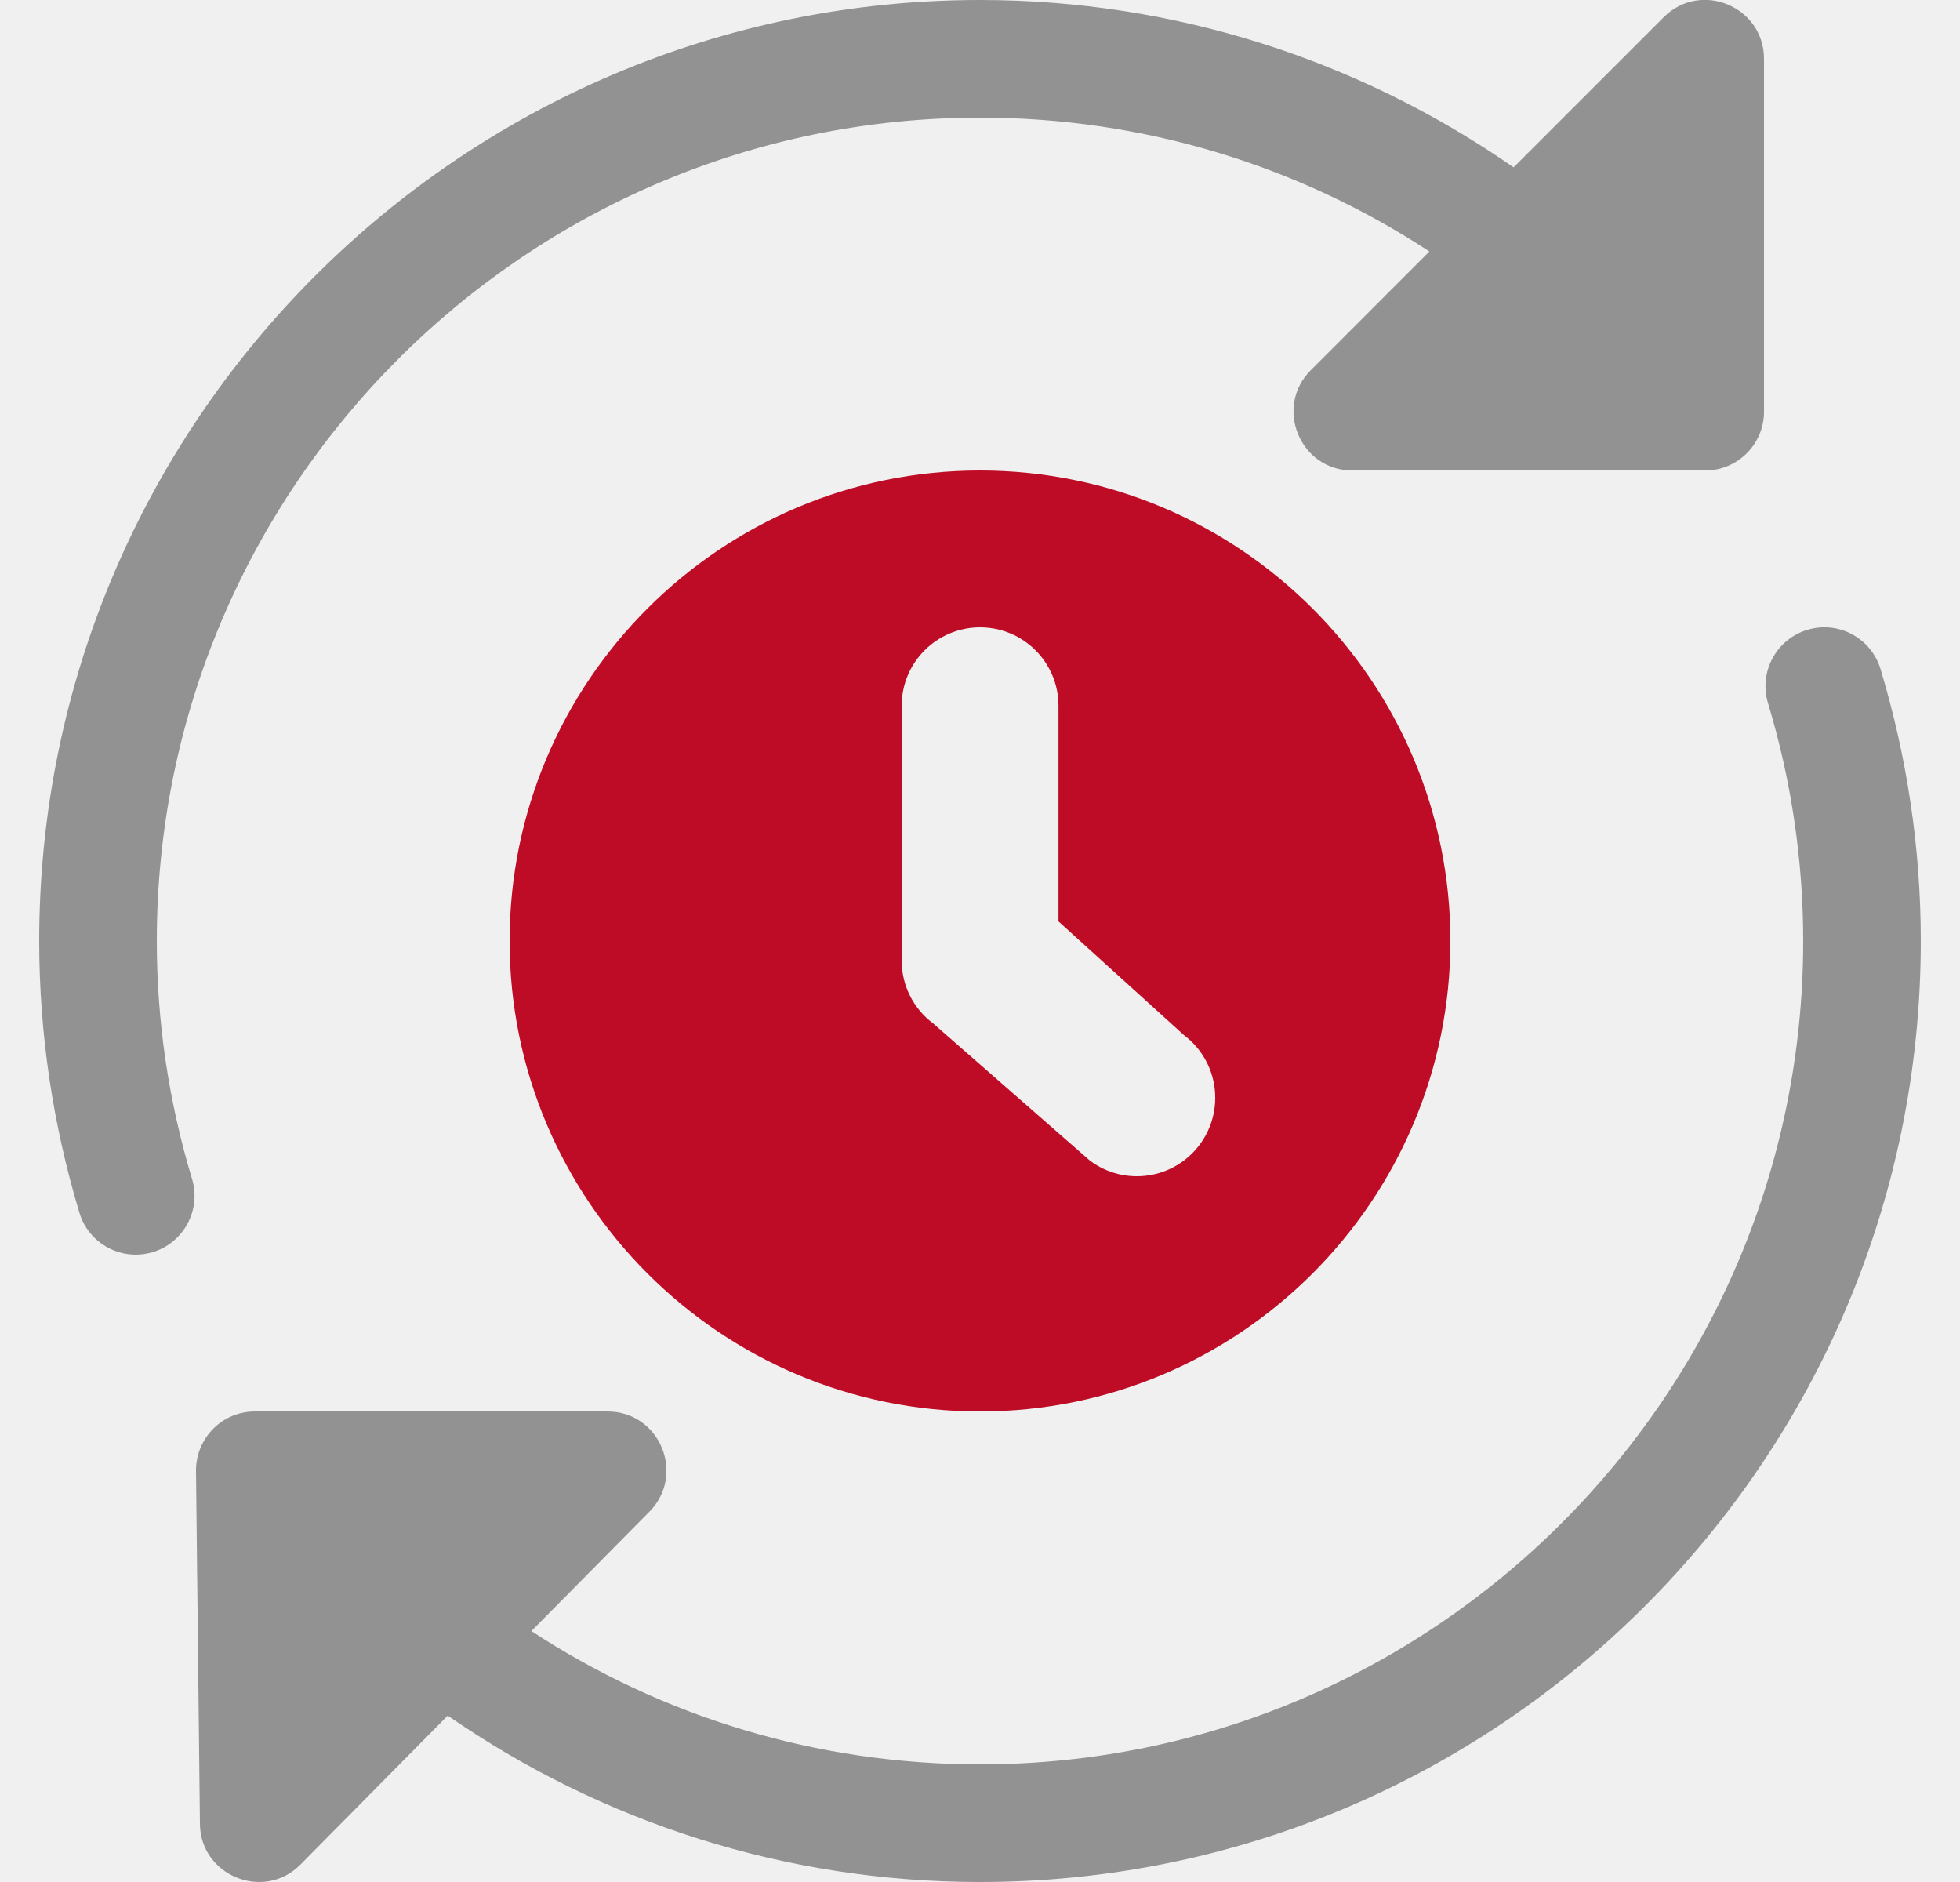
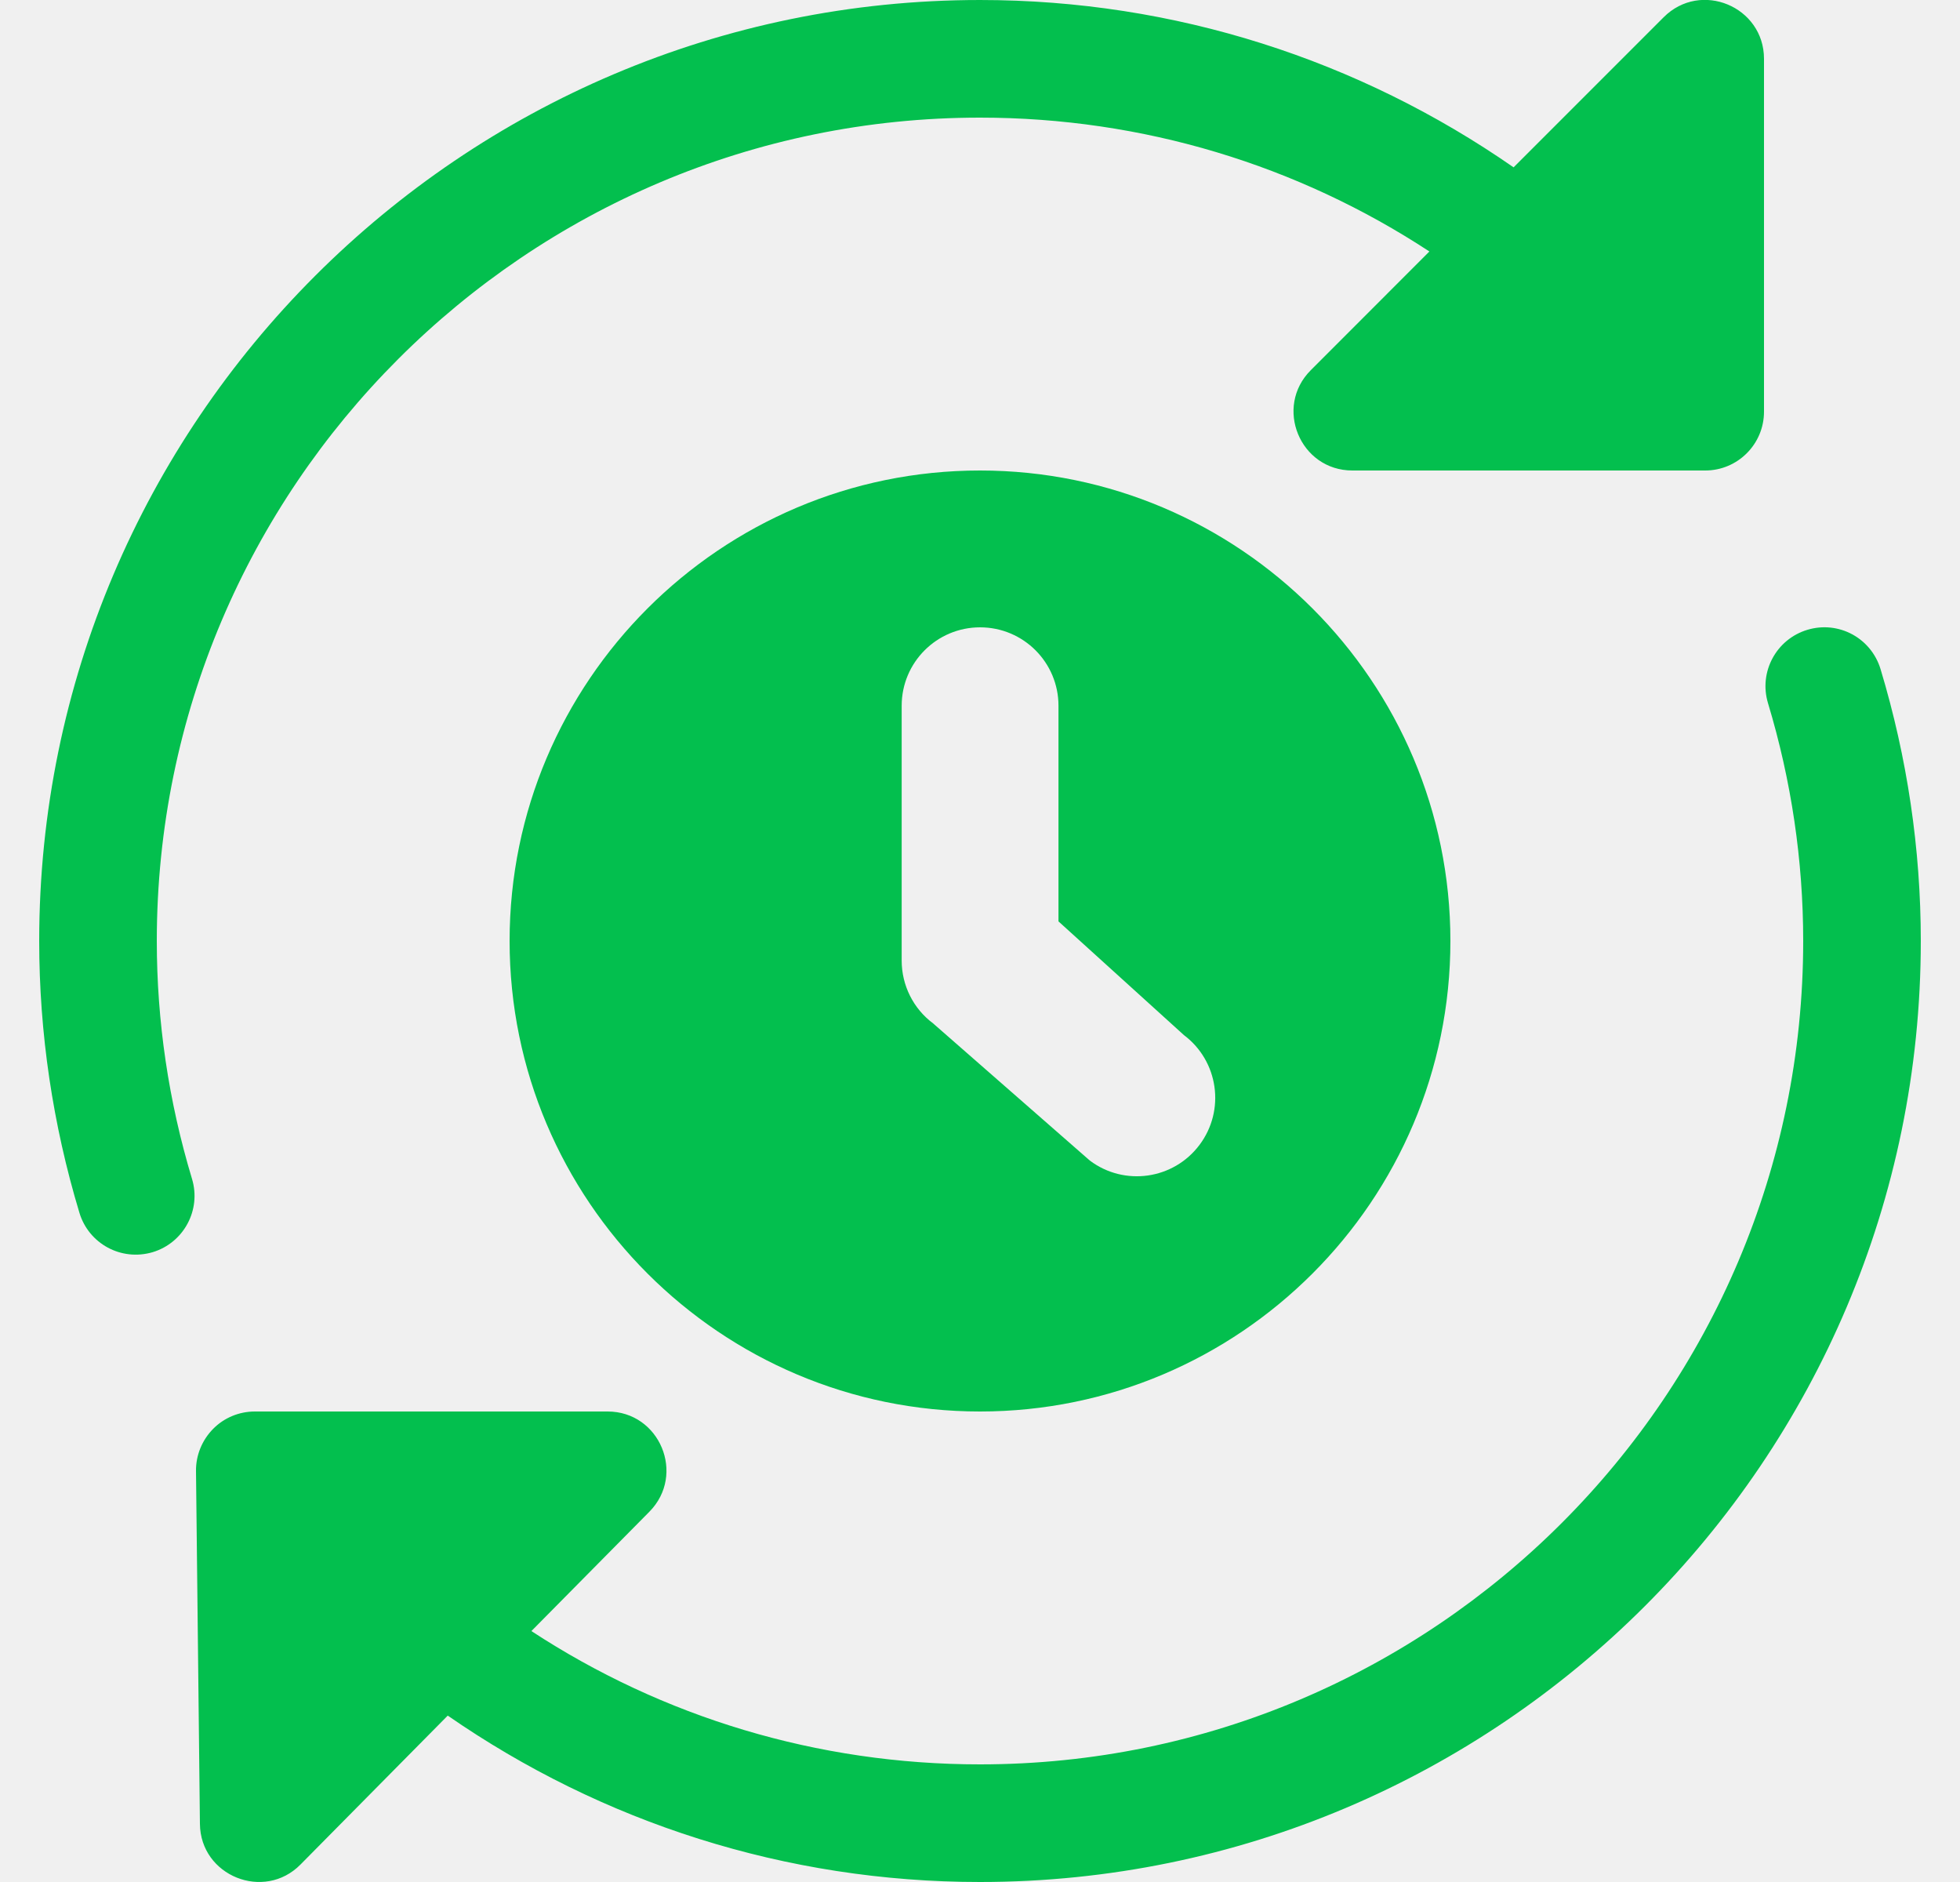
<svg xmlns="http://www.w3.org/2000/svg" width="25" height="24" viewBox="0 0 25 24" fill="none">
-   <g clip-path="url(#clip0_5577_19086)">
-     <path d="M12.5 6C9.191 6 6.5 8.691 6.5 12C6.5 15.309 9.191 18 12.5 18C15.809 18 18.5 15.309 18.5 12C18.5 8.691 15.809 6 12.5 6ZM15.3 14.6C14.968 15.043 14.341 15.131 13.901 14.8L11.901 13.05C11.649 12.862 11.501 12.565 11.501 12.25V9C11.501 8.448 11.948 8 12.501 8C13.054 8 13.501 8.448 13.501 9V11.75L15.101 13.2C15.542 13.531 15.632 14.158 15.3 14.6V14.6Z" fill="#BF0C26" />
-     <path d="M2 12C2 6.211 6.71 1.5 12.5 1.5C14.579 1.5 16.555 2.107 18.232 3.207L16.72 4.72C16.248 5.19 16.581 6 17.25 6H21.75C22.164 6 22.5 5.664 22.5 5.25V0.75C22.5 0.085 21.694 -0.254 21.22 0.22L19.306 2.134C17.335 0.765 14.984 3.81037e-05 12.5 3.81037e-05C5.883 3.81037e-05 0.5 5.383 0.5 12C0.5 13.173 0.673 14.339 1.013 15.466C1.132 15.861 1.547 16.087 1.948 15.968C2.344 15.848 2.569 15.43 2.449 15.033C2.151 14.046 2 13.026 2 12V12Z" fill="#929292" />
-     <path d="M23.987 8.534C23.867 8.137 23.452 7.911 23.052 8.032C22.656 8.152 22.431 8.57 22.551 8.967C22.849 9.954 23 10.974 23 12C23 17.789 18.29 22.5 12.5 22.5C10.425 22.5 8.452 21.896 6.778 20.8L8.283 19.278C8.751 18.804 8.415 18 7.75 18H3.25C3.05 18 2.857 18.08 2.717 18.223C2.577 18.366 2.498 18.558 2.5 18.758L2.55 23.258C2.556 23.924 3.369 24.248 3.833 23.777L5.711 21.878C7.678 23.24 10.023 24 12.5 24C19.117 24 24.5 18.617 24.5 12C24.5 10.827 24.327 9.661 23.987 8.534V8.534Z" fill="#929292" />
+   <g clip-path="url(#clip0_5577_18954)">
+     <path d="M12.5 6C9.191 6 6.5 8.691 6.5 12C6.5 15.309 9.191 18 12.5 18C15.809 18 18.5 15.309 18.5 12C18.5 8.691 15.809 6 12.5 6ZM15.3 14.6C14.968 15.043 14.341 15.131 13.901 14.8L11.901 13.05C11.649 12.862 11.501 12.565 11.501 12.25V9C11.501 8.448 11.948 8 12.501 8C13.054 8 13.501 8.448 13.501 9V11.75L15.101 13.2C15.542 13.531 15.632 14.158 15.3 14.6V14.6Z" fill="#03BF4E" />
+     <path d="M2 12C2 6.211 6.71 1.5 12.5 1.5C14.579 1.5 16.555 2.107 18.232 3.207L16.72 4.72C16.248 5.19 16.581 6 17.25 6H21.75C22.164 6 22.5 5.664 22.5 5.25V0.75C22.5 0.085 21.694 -0.254 21.22 0.22L19.306 2.134C17.335 0.765 14.984 3.81037e-05 12.5 3.81037e-05C5.883 3.81037e-05 0.5 5.383 0.5 12C0.5 13.173 0.673 14.339 1.013 15.466C1.132 15.861 1.547 16.087 1.948 15.968C2.344 15.848 2.569 15.43 2.449 15.033C2.151 14.046 2 13.026 2 12V12Z" fill="#03BF4E" />
+     <path d="M23.987 8.534C23.867 8.137 23.452 7.911 23.052 8.032C22.656 8.152 22.431 8.57 22.551 8.967C22.849 9.954 23 10.974 23 12C23 17.789 18.29 22.5 12.5 22.5C10.425 22.5 8.452 21.896 6.778 20.8L8.283 19.278C8.751 18.804 8.415 18 7.75 18H3.25C3.05 18 2.857 18.08 2.717 18.223C2.577 18.366 2.498 18.558 2.5 18.758L2.55 23.258C2.556 23.924 3.369 24.248 3.833 23.777L5.711 21.878C7.678 23.24 10.023 24 12.5 24C19.117 24 24.5 18.617 24.5 12C24.5 10.827 24.327 9.661 23.987 8.534V8.534Z" fill="#03BF4E" />
  </g>
  <defs>
-     <clipPath id="clip0_5577_19086">
+     <clipPath id="clip0_5577_18954">
      <rect width="24" height="24" fill="white" transform="translate(0.5)" />
    </clipPath>
  </defs>
</svg>
